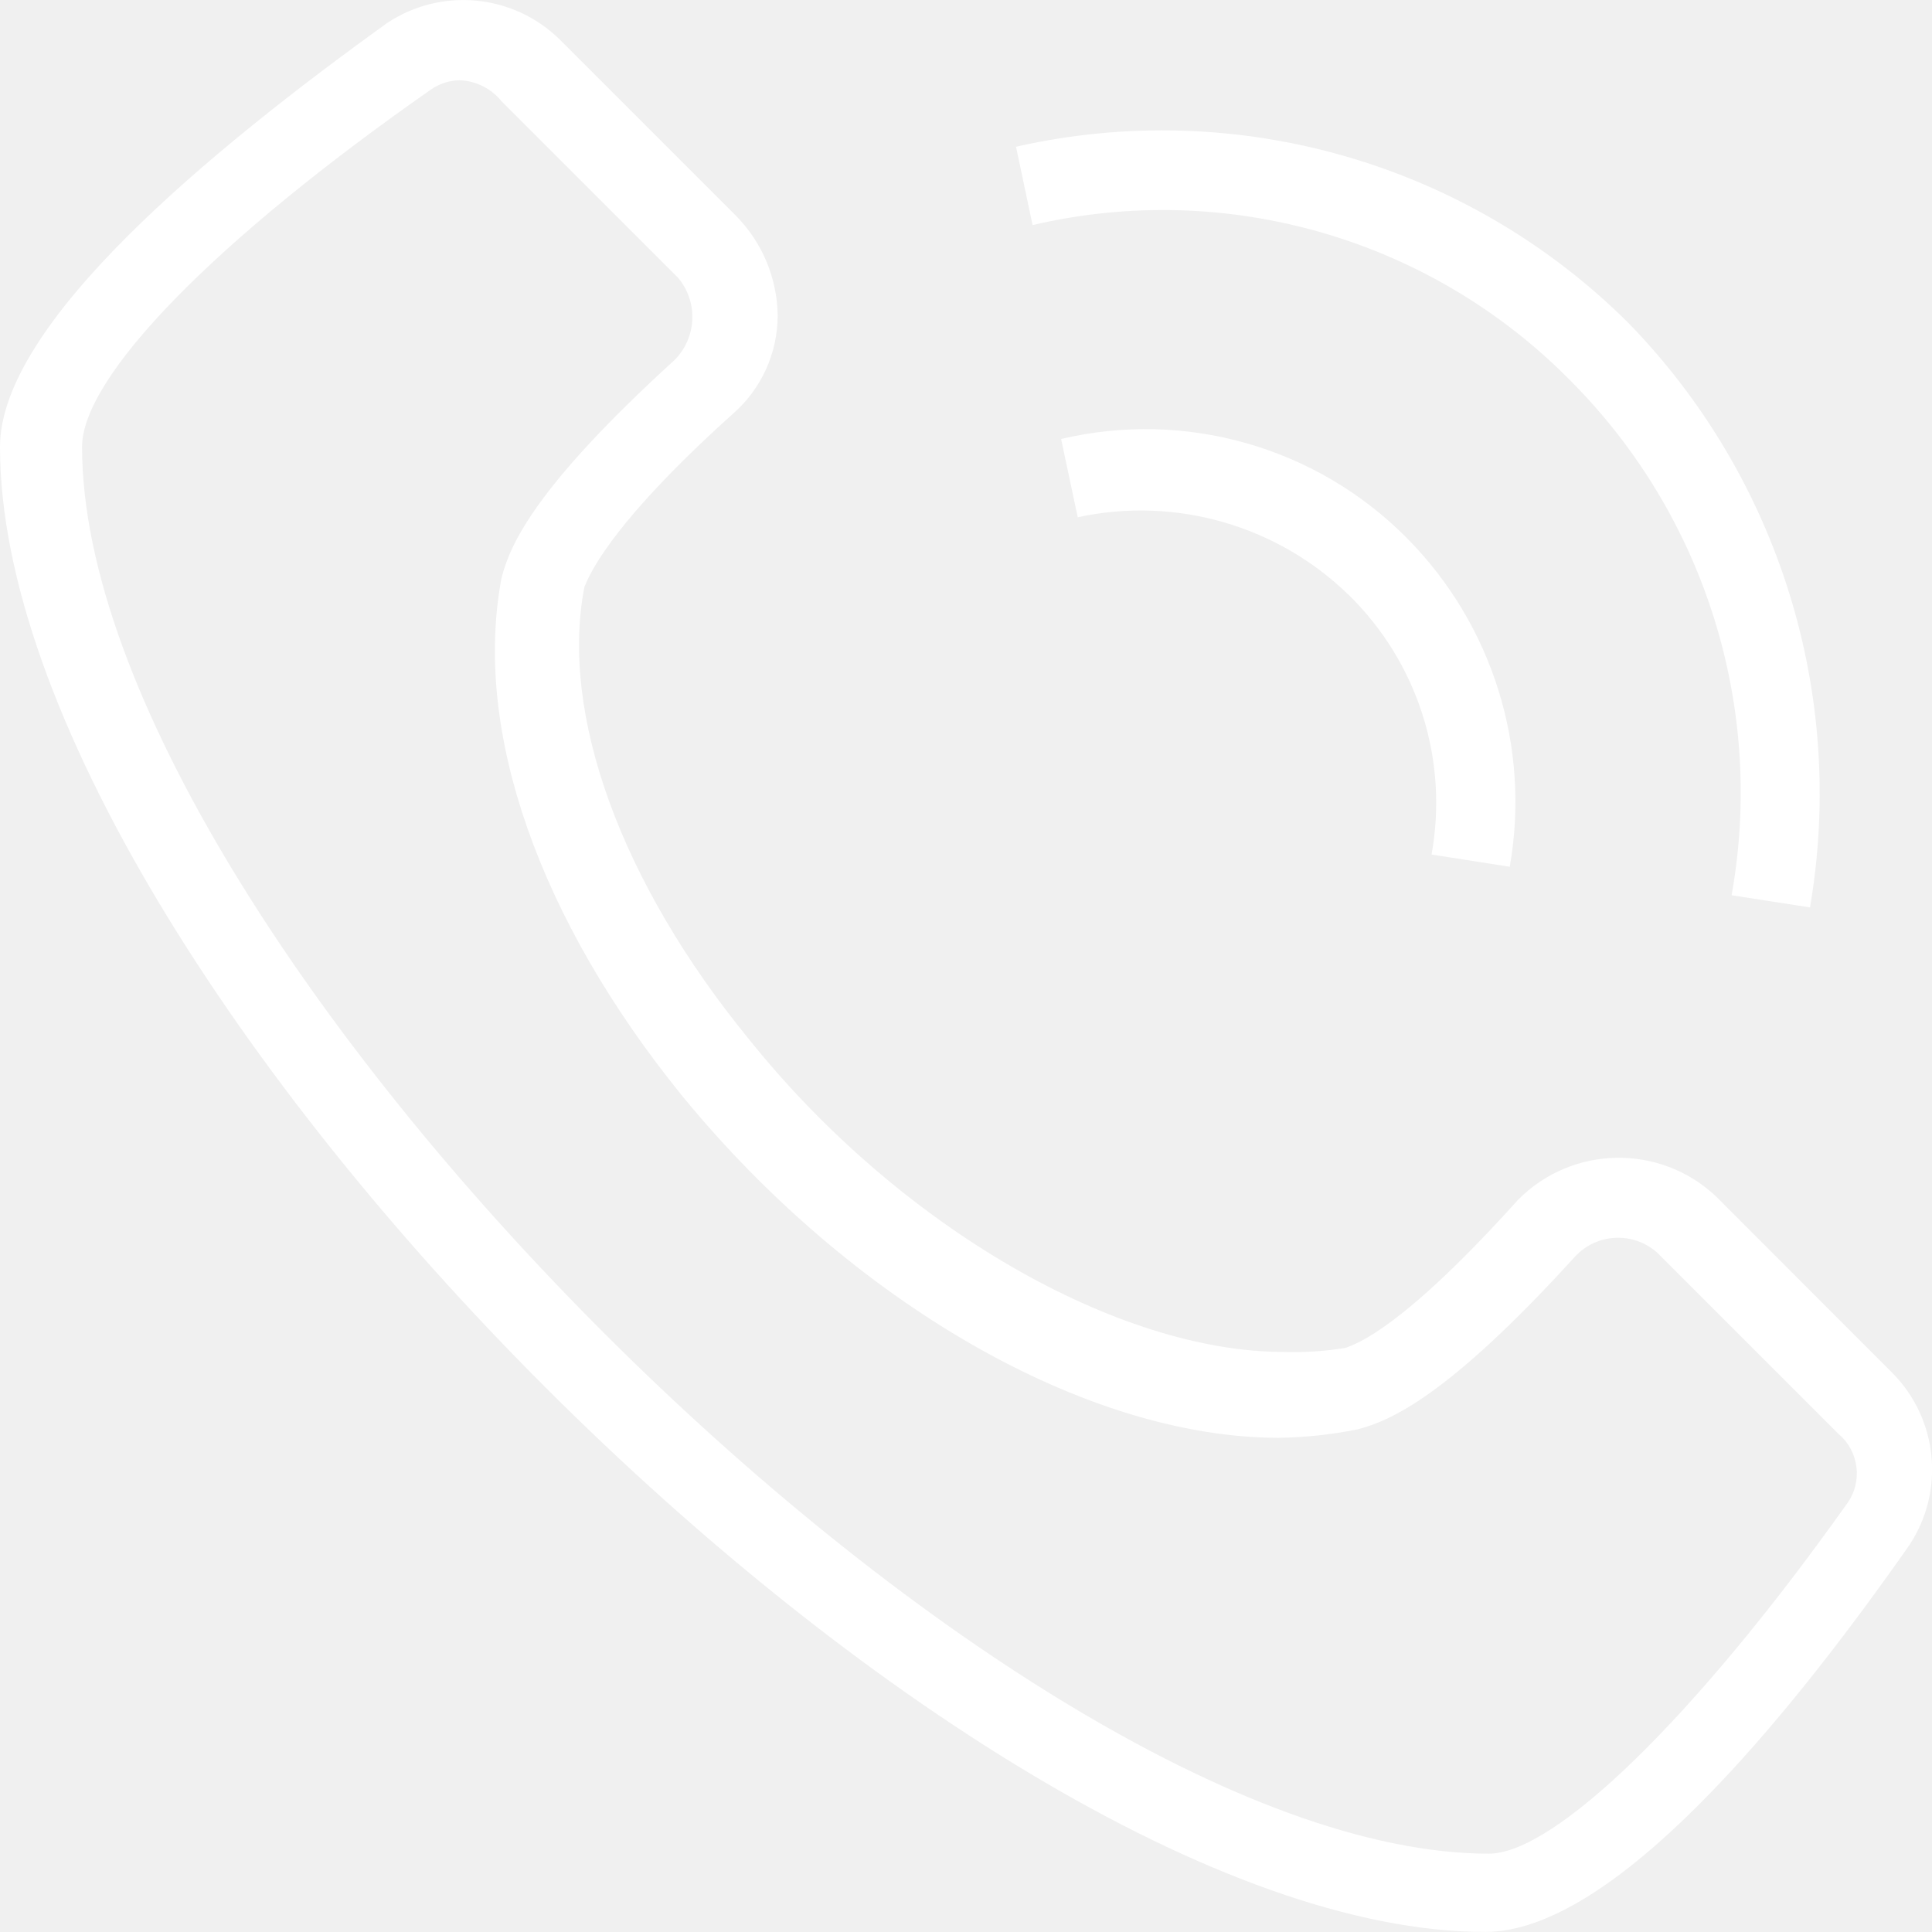
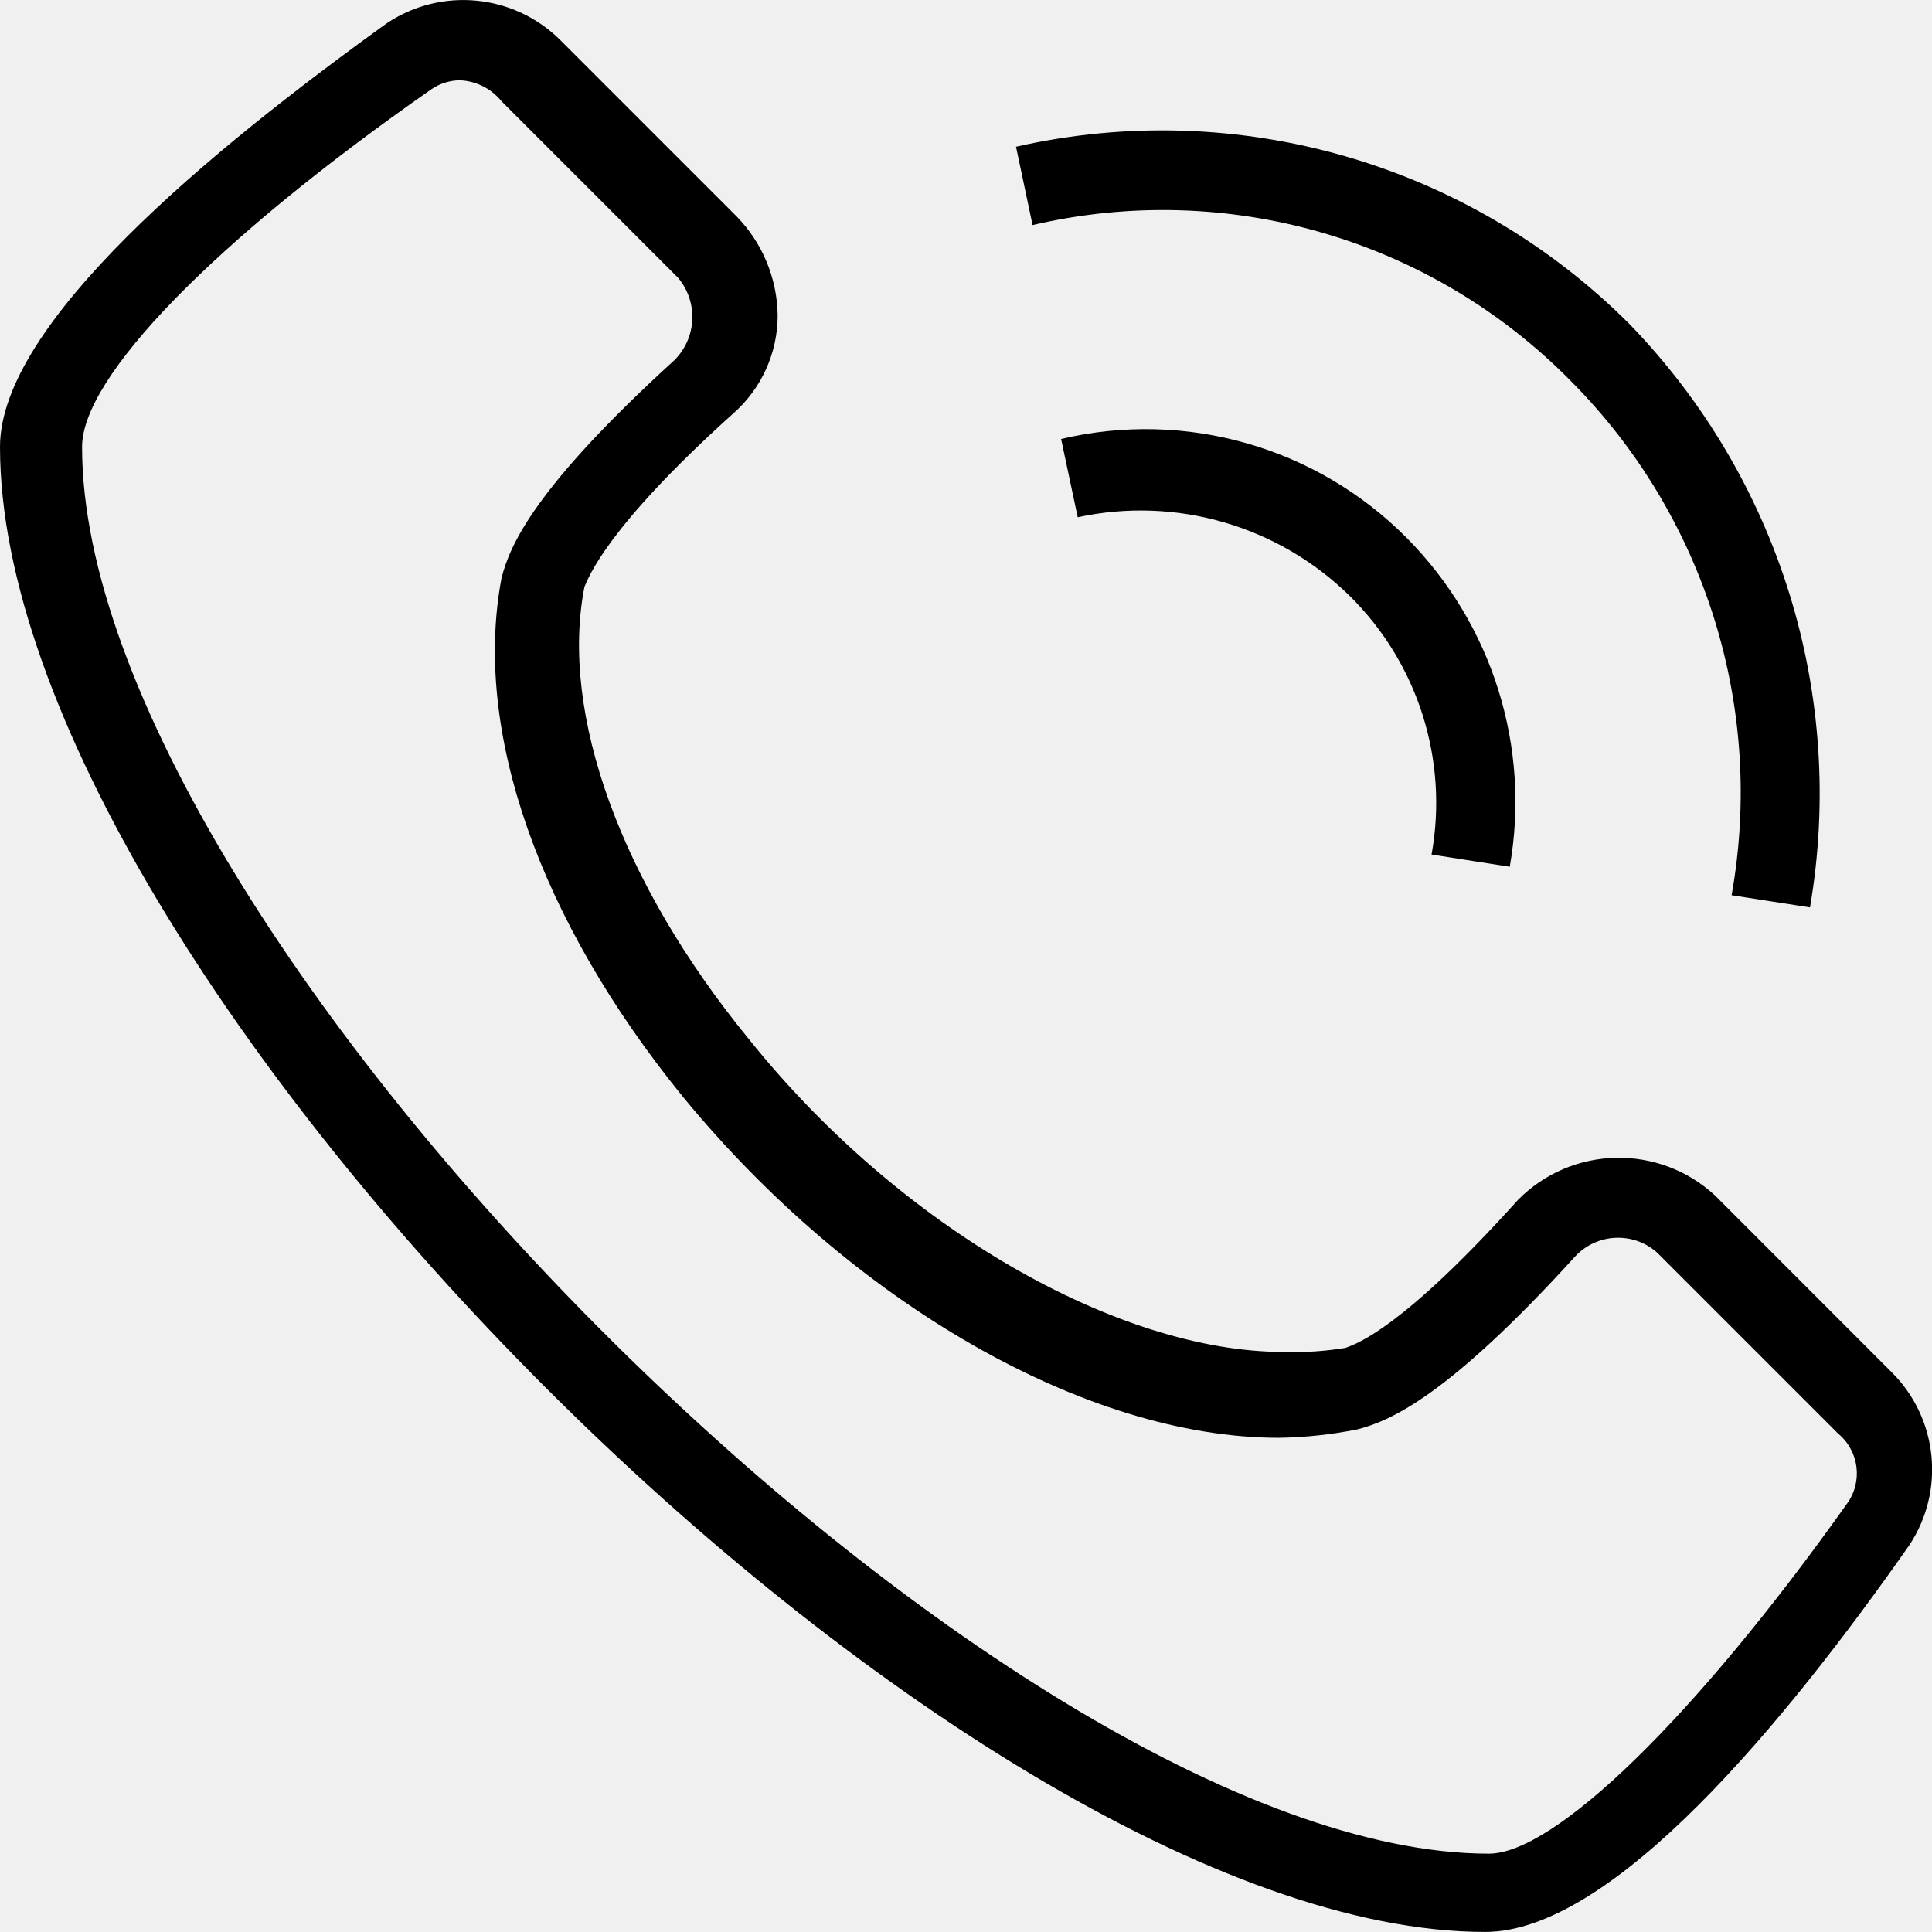
<svg xmlns="http://www.w3.org/2000/svg" width="29.993" height="29.992" viewBox="0 0 29.993 29.992">
-   <path id="Forma_1" data-name="Forma 1" d="M534,1894.943c0-1.915,3.26-4.6,6.009-6.58a2.136,2.136,0,0,1,2.682.257l2.744,2.744a2.247,2.247,0,0,1,.638,1.535,2.029,2.029,0,0,1-.7,1.534c-1.983,1.786-2.241,2.554-2.3,2.682-.386,1.976.571,4.6,2.553,7.022,2.357,2.941,5.746,4.856,8.3,4.856a4.963,4.963,0,0,0,.958-.062c.191-.067.9-.319,2.683-2.3a2.2,2.2,0,0,1,3.063-.062l2.743,2.745a2.129,2.129,0,0,1,.265,2.683c-1.921,2.742-4.6,6-6.581,6C548.879,1918,534,1903.119,534,1894.943Zm6.7-5.555c-3.382,2.362-5.426,4.468-5.426,5.555,0,7.537,14.3,21.839,21.839,21.839,1.019,0,3.191-2.1,5.555-5.426a.8.8,0,0,0-.129-1.092l-2.812-2.812a.911.911,0,0,0-1.277.062c-1.976,2.173-2.872,2.553-3.381,2.682a6.7,6.7,0,0,1-1.216.13c-3,0-6.635-2.105-9.256-5.3-2.234-2.751-3.259-5.684-2.811-8.048.129-.509.509-1.4,2.682-3.38a.946.946,0,0,0,.061-1.278l-2.743-2.743a.877.877,0,0,0-.651-.326A.8.8,0,0,0,540.7,1889.388Zm20.182,12.515a9.056,9.056,0,0,0-2.492-7.979,8.885,8.885,0,0,0-8.36-2.425l-.257-1.216a10.258,10.258,0,0,1,9.514,2.743,10.471,10.471,0,0,1,2.812,9.066Zm-4.658-.632a4.512,4.512,0,0,0-1.277-4.021,4.628,4.628,0,0,0-4.216-1.215l-.258-1.215a5.709,5.709,0,0,1,5.365,1.535,5.818,5.818,0,0,1,1.6,5.106Z" transform="translate(-534 -1888.005)" fill="#fff" />
+   <path id="Forma_1" data-name="Forma 1" d="M534,1894.943c0-1.915,3.26-4.6,6.009-6.58a2.136,2.136,0,0,1,2.682.257l2.744,2.744a2.247,2.247,0,0,1,.638,1.535,2.029,2.029,0,0,1-.7,1.534c-1.983,1.786-2.241,2.554-2.3,2.682-.386,1.976.571,4.6,2.553,7.022,2.357,2.941,5.746,4.856,8.3,4.856a4.963,4.963,0,0,0,.958-.062c.191-.067.9-.319,2.683-2.3a2.2,2.2,0,0,1,3.063-.062l2.743,2.745a2.129,2.129,0,0,1,.265,2.683c-1.921,2.742-4.6,6-6.581,6C548.879,1918,534,1903.119,534,1894.943Zm6.7-5.555c-3.382,2.362-5.426,4.468-5.426,5.555,0,7.537,14.3,21.839,21.839,21.839,1.019,0,3.191-2.1,5.555-5.426a.8.8,0,0,0-.129-1.092l-2.812-2.812a.911.911,0,0,0-1.277.062c-1.976,2.173-2.872,2.553-3.381,2.682a6.7,6.7,0,0,1-1.216.13c-3,0-6.635-2.105-9.256-5.3-2.234-2.751-3.259-5.684-2.811-8.048.129-.509.509-1.4,2.682-3.38a.946.946,0,0,0,.061-1.278l-2.743-2.743a.877.877,0,0,0-.651-.326A.8.8,0,0,0,540.7,1889.388Zm20.182,12.515a9.056,9.056,0,0,0-2.492-7.979,8.885,8.885,0,0,0-8.36-2.425l-.257-1.216a10.258,10.258,0,0,1,9.514,2.743,10.471,10.471,0,0,1,2.812,9.066Zm-4.658-.632a4.512,4.512,0,0,0-1.277-4.021,4.628,4.628,0,0,0-4.216-1.215l-.258-1.215a5.709,5.709,0,0,1,5.365,1.535,5.818,5.818,0,0,1,1.6,5.106Z" transform="translate(-534 -1888.005)" fill="#000" />
</svg>
